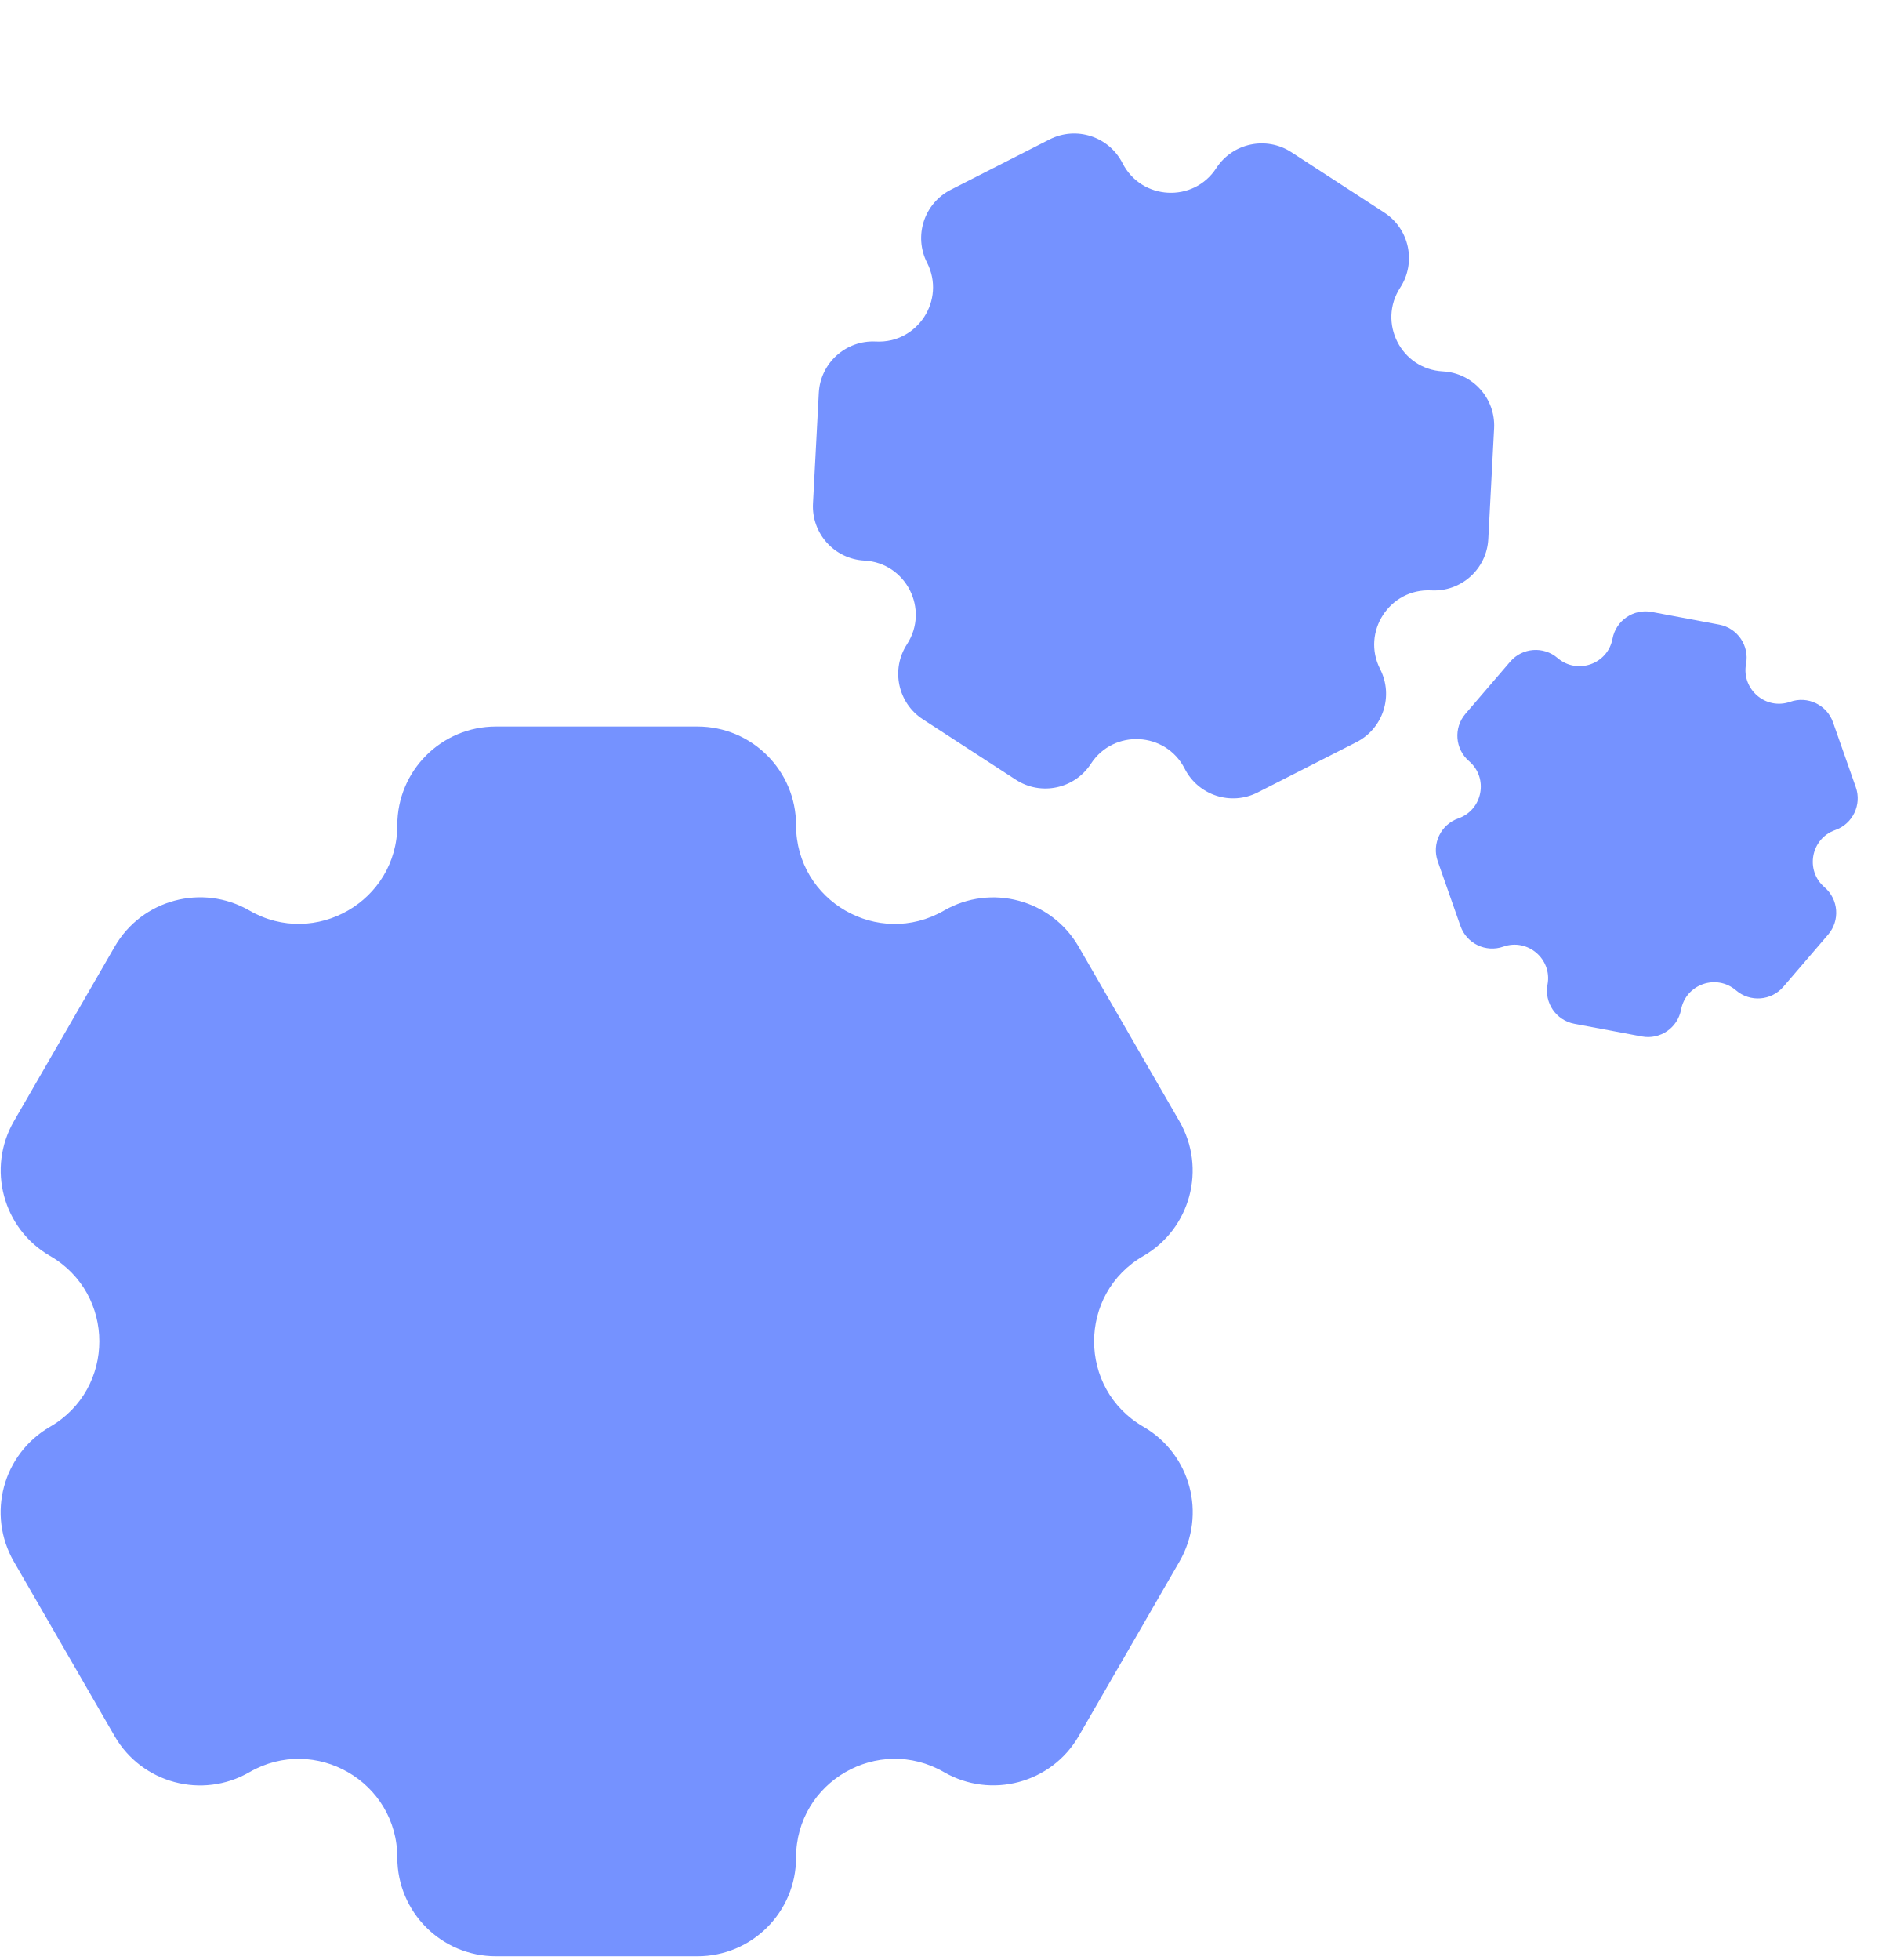
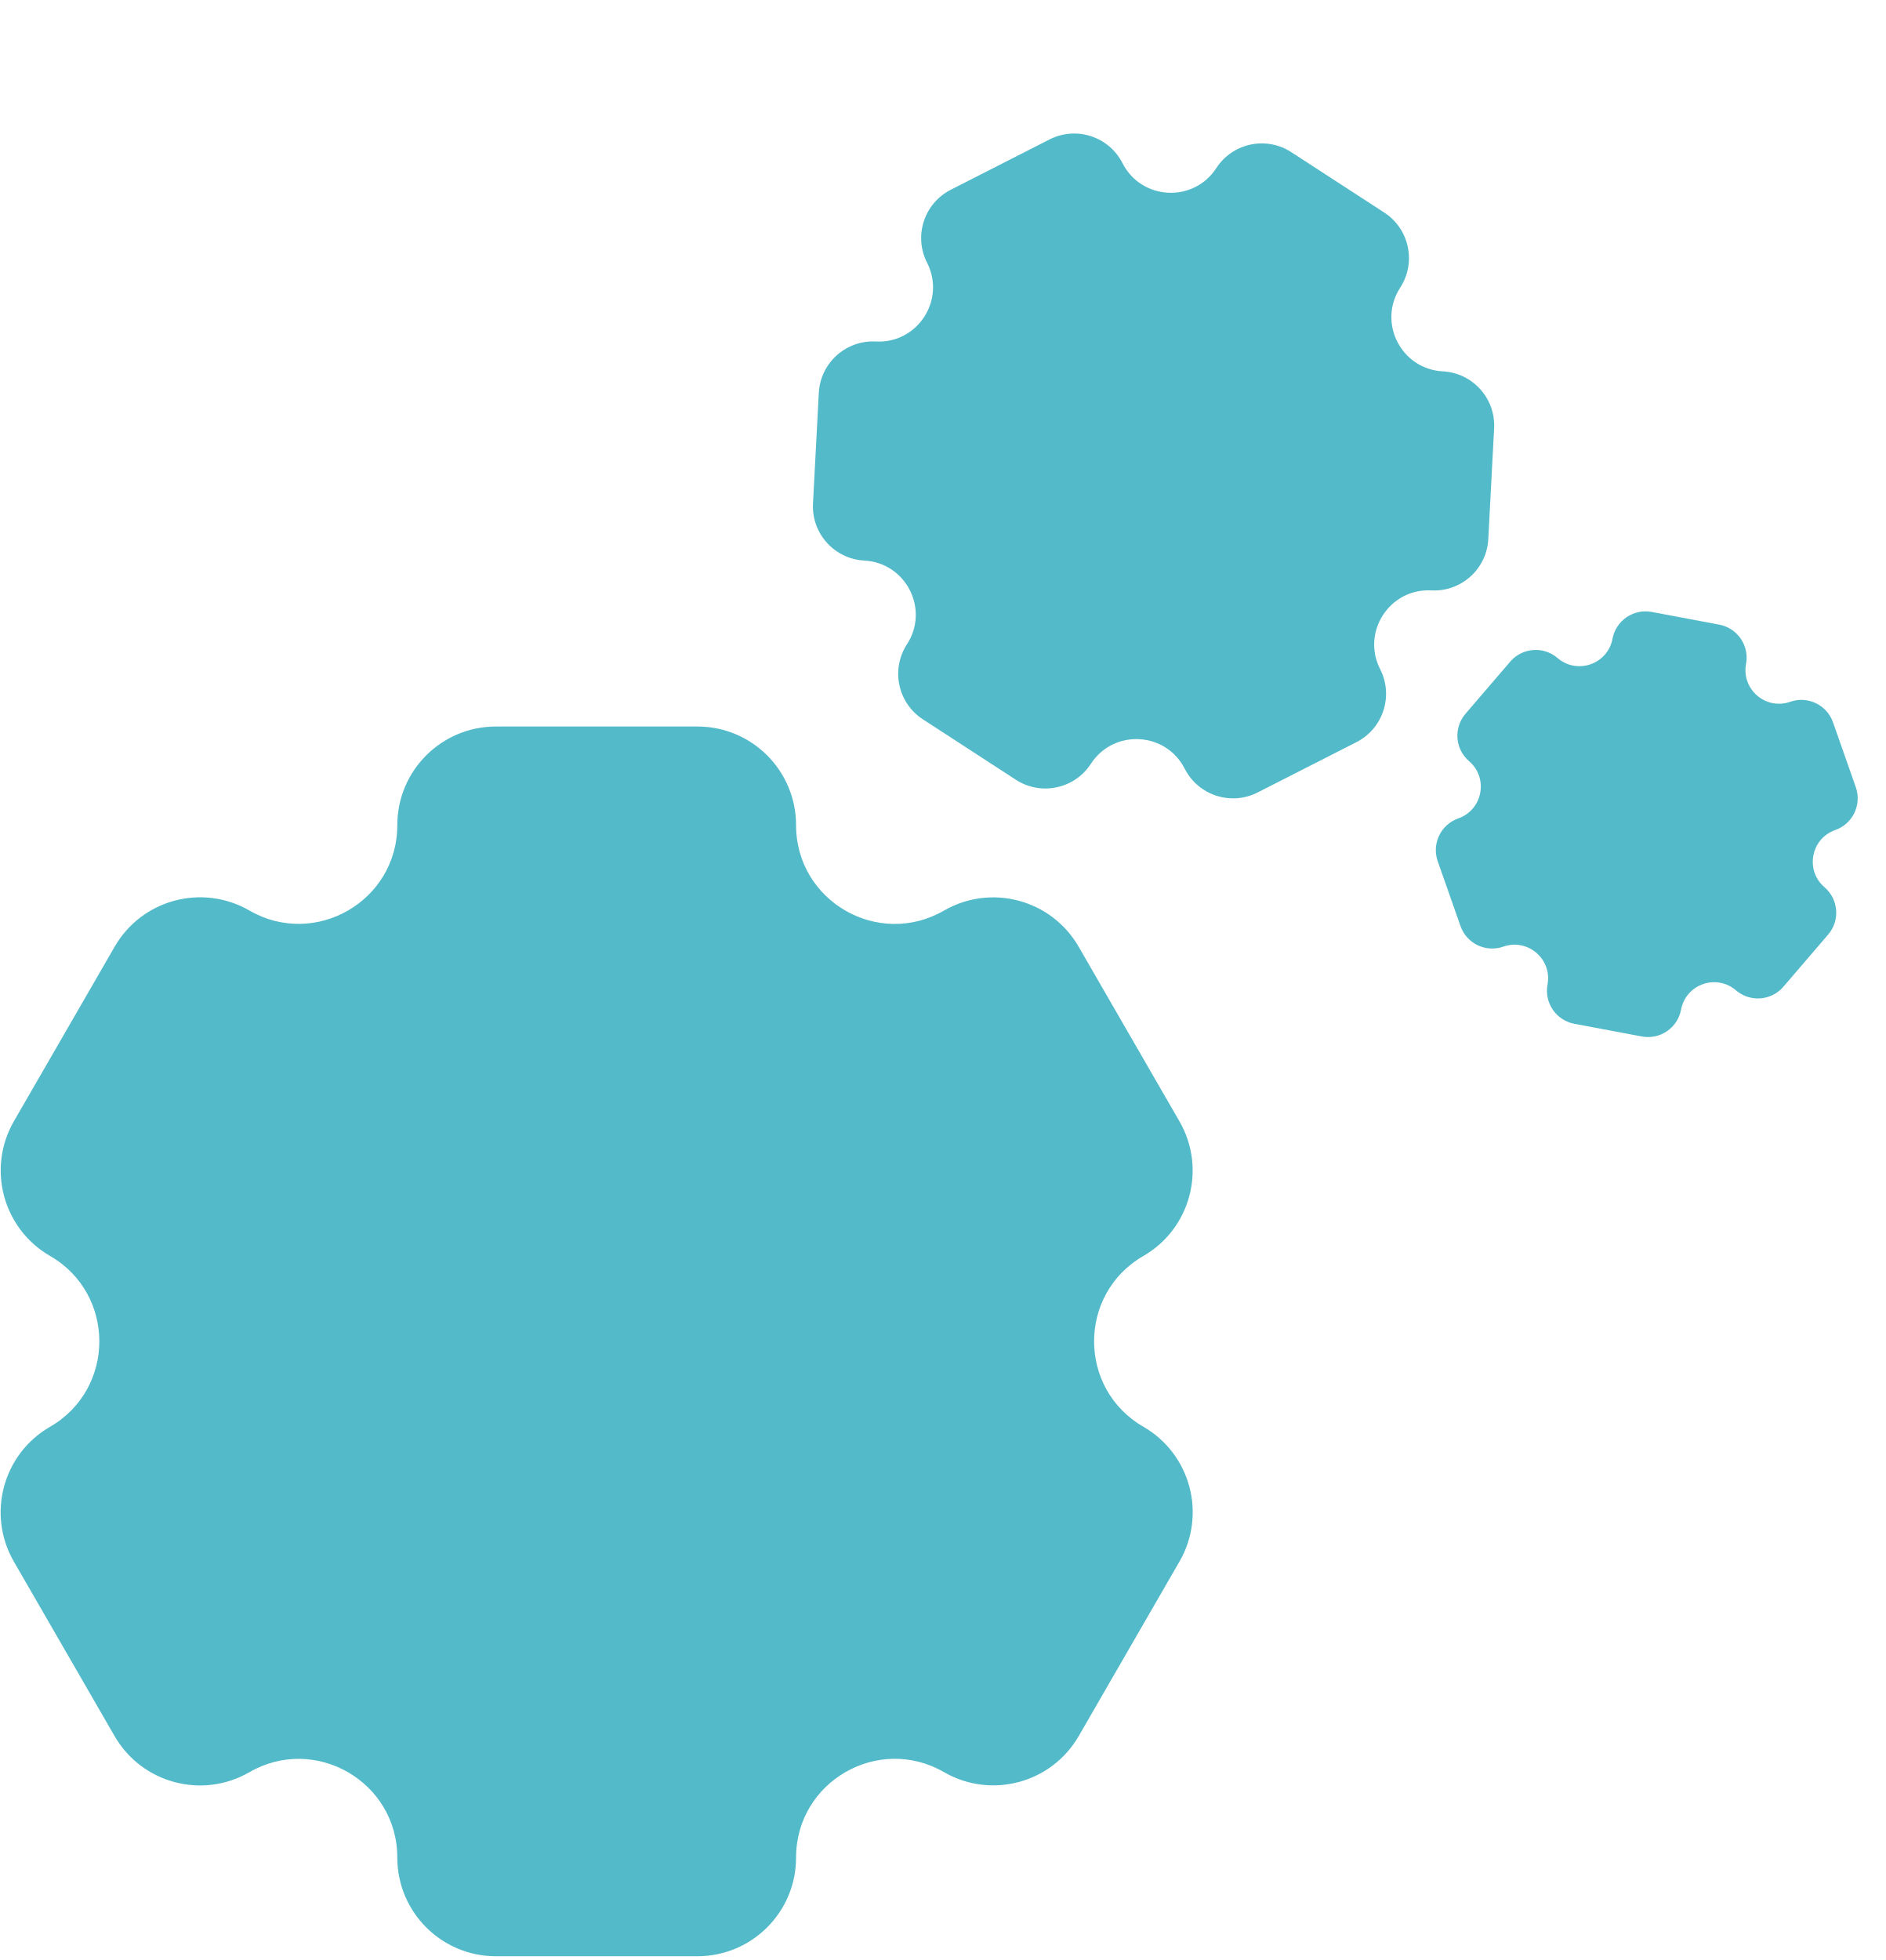
<svg xmlns="http://www.w3.org/2000/svg" width="204" height="212" viewBox="0 0 204 212" fill="none">
-   <path fillRule="evenodd" clipRule="evenodd" d="M12.398 187.783C15.344 192.887 21.872 194.635 26.976 191.688C34.088 187.582 42.981 192.713 42.981 200.926C42.981 206.818 47.757 211.594 53.649 211.594H75.449C81.342 211.594 86.119 206.816 86.119 200.922C86.119 192.709 95.011 187.575 102.124 191.681C107.227 194.627 113.752 192.879 116.698 187.776L127.599 168.895C130.545 163.793 128.795 157.268 123.693 154.322C116.584 150.218 116.581 139.955 123.689 135.851C128.789 132.906 130.537 126.385 127.592 121.285L116.687 102.397C113.742 97.296 107.219 95.548 102.118 98.493C95.007 102.598 86.119 97.464 86.119 89.253C86.119 83.361 81.343 78.583 75.451 78.583L53.647 78.583C47.756 78.583 42.981 83.358 42.981 89.249C42.981 97.46 34.091 102.591 26.981 98.485C21.879 95.54 15.354 97.287 12.409 102.389L1.508 121.27C-1.439 126.374 0.31 132.899 5.413 135.845C12.526 139.952 12.522 150.221 5.409 154.328C0.304 157.275 -1.447 163.804 1.501 168.909L12.398 187.783ZM64.548 168.576C77.511 168.576 88.019 158.068 88.019 145.105C88.019 132.142 77.511 121.634 64.548 121.634C51.586 121.634 41.077 132.142 41.077 145.105C41.077 158.068 51.586 168.576 64.548 168.576Z" fill="#7592FF" />
-   <path fillRule="evenodd" clipRule="evenodd" d="M87.95 54.463C87.779 57.7 90.266 60.462 93.503 60.633C98.013 60.87 100.577 65.901 98.116 69.689C96.351 72.406 97.123 76.04 99.84 77.806L109.894 84.338C112.612 86.104 116.247 85.332 118.013 82.614C120.474 78.826 126.114 79.122 128.164 83.147C129.634 86.035 133.168 87.184 136.056 85.713L146.741 80.272C149.628 78.801 150.776 75.268 149.306 72.38C147.257 68.357 150.331 63.623 154.839 63.86C158.074 64.03 160.834 61.546 161.004 58.312L161.634 46.333C161.805 43.098 159.32 40.337 156.085 40.167C151.575 39.929 149.015 34.898 151.475 31.111C153.24 28.394 152.469 24.759 149.752 22.993L139.696 16.46C136.979 14.695 133.345 15.466 131.58 18.183C129.12 21.97 123.483 21.672 121.433 17.648C119.963 14.761 116.43 13.612 113.543 15.082L102.857 20.524C99.969 21.995 98.82 25.528 100.291 28.416C102.341 32.442 99.263 37.177 94.751 36.939C91.514 36.769 88.75 39.255 88.579 42.493L87.95 54.463ZM117.757 61.232C123.736 65.116 131.731 63.418 135.615 57.44C139.499 51.461 137.802 43.466 131.823 39.582C125.845 35.697 117.849 37.395 113.965 43.373C110.081 49.352 111.779 57.347 117.757 61.232Z" fill="#7592FF" />
-   <path fillRule="evenodd" clipRule="evenodd" d="M157.997 100.165C158.662 102.06 160.738 103.056 162.633 102.39C165.273 101.463 167.929 103.741 167.412 106.492C167.041 108.465 168.34 110.365 170.313 110.736L177.614 112.108C179.587 112.479 181.488 111.18 181.859 109.206C182.376 106.455 185.677 105.296 187.801 107.119C189.324 108.427 191.62 108.252 192.928 106.728L197.767 101.091C199.075 99.568 198.899 97.272 197.376 95.965C195.254 94.143 195.899 90.706 198.538 89.779C200.431 89.114 201.427 87.039 200.762 85.146L198.299 78.134C197.634 76.24 195.559 75.244 193.665 75.909C191.025 76.837 188.372 74.558 188.889 71.808C189.26 69.835 187.961 67.934 185.988 67.563L178.685 66.19C176.713 65.819 174.813 67.118 174.442 69.091C173.925 71.841 170.625 72.999 168.502 71.177C166.979 69.869 164.684 70.044 163.376 71.567L158.537 77.204C157.229 78.728 157.403 81.023 158.927 82.331C161.051 84.154 160.403 87.593 157.762 88.521C155.867 89.186 154.87 91.263 155.535 93.158L157.997 100.165ZM176.671 97.015C181.012 97.831 185.193 94.974 186.009 90.632C186.825 86.291 183.968 82.11 179.626 81.294C175.285 80.478 171.104 83.336 170.288 87.677C169.472 92.019 172.33 96.199 176.671 97.015Z" fill="#7592FF" />
+   <path fillRule="evenodd" clipRule="evenodd" d="M12.398 187.783C15.344 192.887 21.872 194.635 26.976 191.688C34.088 187.582 42.981 192.713 42.981 200.926C42.981 206.818 47.757 211.594 53.649 211.594H75.449C81.342 211.594 86.119 206.816 86.119 200.922C86.119 192.709 95.011 187.575 102.124 191.681C107.227 194.627 113.752 192.879 116.698 187.776L127.599 168.895C130.545 163.793 128.795 157.268 123.693 154.322C116.584 150.218 116.581 139.955 123.689 135.851C128.789 132.906 130.537 126.385 127.592 121.285L116.687 102.397C113.742 97.296 107.219 95.548 102.118 98.493C95.007 102.598 86.119 97.464 86.119 89.253C86.119 83.361 81.343 78.583 75.451 78.583L53.647 78.583C47.756 78.583 42.981 83.358 42.981 89.249C42.981 97.46 34.091 102.591 26.981 98.485C21.879 95.54 15.354 97.287 12.409 102.389L1.508 121.27C-1.439 126.374 0.31 132.899 5.413 135.845C12.526 139.952 12.522 150.221 5.409 154.328C0.304 157.275 -1.447 163.804 1.501 168.909L12.398 187.783ZM64.548 168.576C77.511 168.576 88.019 158.068 88.019 145.105C88.019 132.142 77.511 121.634 64.548 121.634C51.586 121.634 41.077 132.142 41.077 145.105C41.077 158.068 51.586 168.576 64.548 168.576Z" fill="#53bac9" />
+   <path fillRule="evenodd" clipRule="evenodd" d="M87.95 54.463C87.779 57.7 90.266 60.462 93.503 60.633C98.013 60.87 100.577 65.901 98.116 69.689C96.351 72.406 97.123 76.04 99.84 77.806L109.894 84.338C112.612 86.104 116.247 85.332 118.013 82.614C120.474 78.826 126.114 79.122 128.164 83.147C129.634 86.035 133.168 87.184 136.056 85.713L146.741 80.272C149.628 78.801 150.776 75.268 149.306 72.38C147.257 68.357 150.331 63.623 154.839 63.86C158.074 64.03 160.834 61.546 161.004 58.312L161.634 46.333C161.805 43.098 159.32 40.337 156.085 40.167C151.575 39.929 149.015 34.898 151.475 31.111C153.24 28.394 152.469 24.759 149.752 22.993L139.696 16.46C136.979 14.695 133.345 15.466 131.58 18.183C129.12 21.97 123.483 21.672 121.433 17.648C119.963 14.761 116.43 13.612 113.543 15.082L102.857 20.524C99.969 21.995 98.82 25.528 100.291 28.416C102.341 32.442 99.263 37.177 94.751 36.939C91.514 36.769 88.75 39.255 88.579 42.493L87.95 54.463ZM117.757 61.232C123.736 65.116 131.731 63.418 135.615 57.44C139.499 51.461 137.802 43.466 131.823 39.582C125.845 35.697 117.849 37.395 113.965 43.373C110.081 49.352 111.779 57.347 117.757 61.232Z" fill="#53bac9" />
+   <path fillRule="evenodd" clipRule="evenodd" d="M157.997 100.165C158.662 102.06 160.738 103.056 162.633 102.39C165.273 101.463 167.929 103.741 167.412 106.492C167.041 108.465 168.34 110.365 170.313 110.736L177.614 112.108C179.587 112.479 181.488 111.18 181.859 109.206C182.376 106.455 185.677 105.296 187.801 107.119C189.324 108.427 191.62 108.252 192.928 106.728L197.767 101.091C199.075 99.568 198.899 97.272 197.376 95.965C195.254 94.143 195.899 90.706 198.538 89.779C200.431 89.114 201.427 87.039 200.762 85.146L198.299 78.134C197.634 76.24 195.559 75.244 193.665 75.909C191.025 76.837 188.372 74.558 188.889 71.808C189.26 69.835 187.961 67.934 185.988 67.563L178.685 66.19C176.713 65.819 174.813 67.118 174.442 69.091C173.925 71.841 170.625 72.999 168.502 71.177C166.979 69.869 164.684 70.044 163.376 71.567L158.537 77.204C157.229 78.728 157.403 81.023 158.927 82.331C161.051 84.154 160.403 87.593 157.762 88.521C155.867 89.186 154.87 91.263 155.535 93.158L157.997 100.165ZM176.671 97.015C181.012 97.831 185.193 94.974 186.009 90.632C186.825 86.291 183.968 82.11 179.626 81.294C175.285 80.478 171.104 83.336 170.288 87.677C169.472 92.019 172.33 96.199 176.671 97.015Z" fill="#53bac9" />
</svg>
